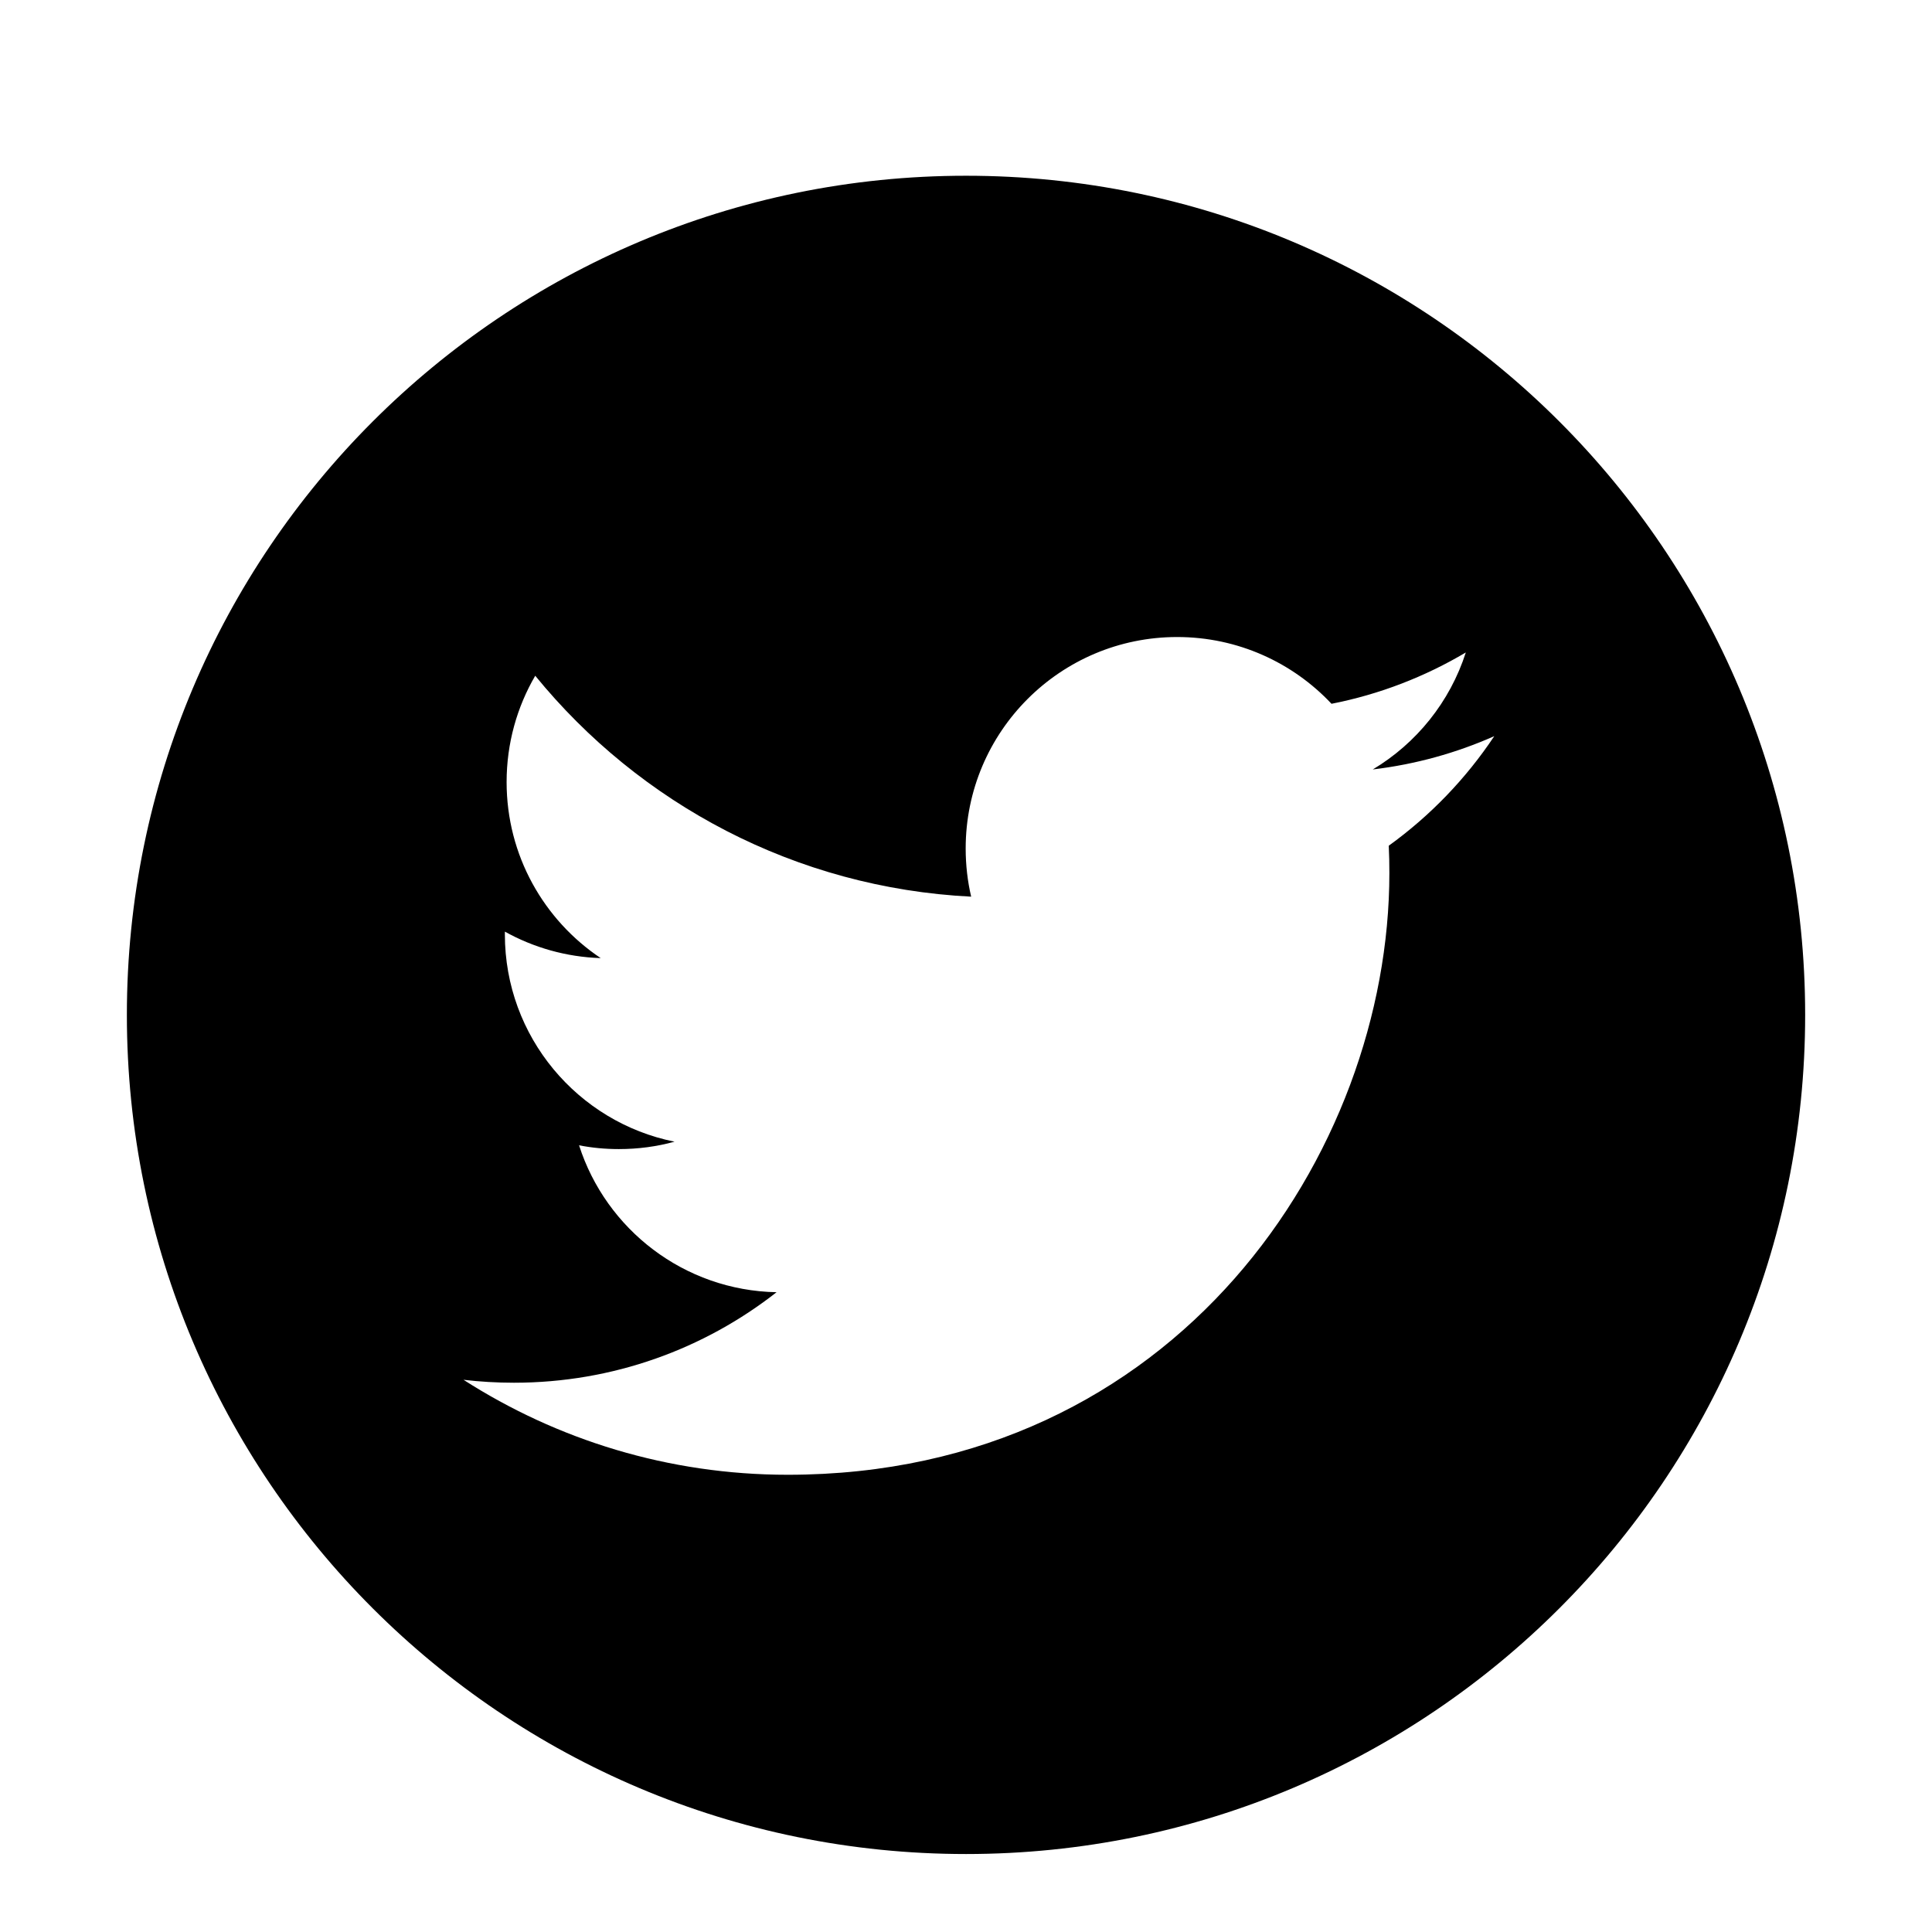
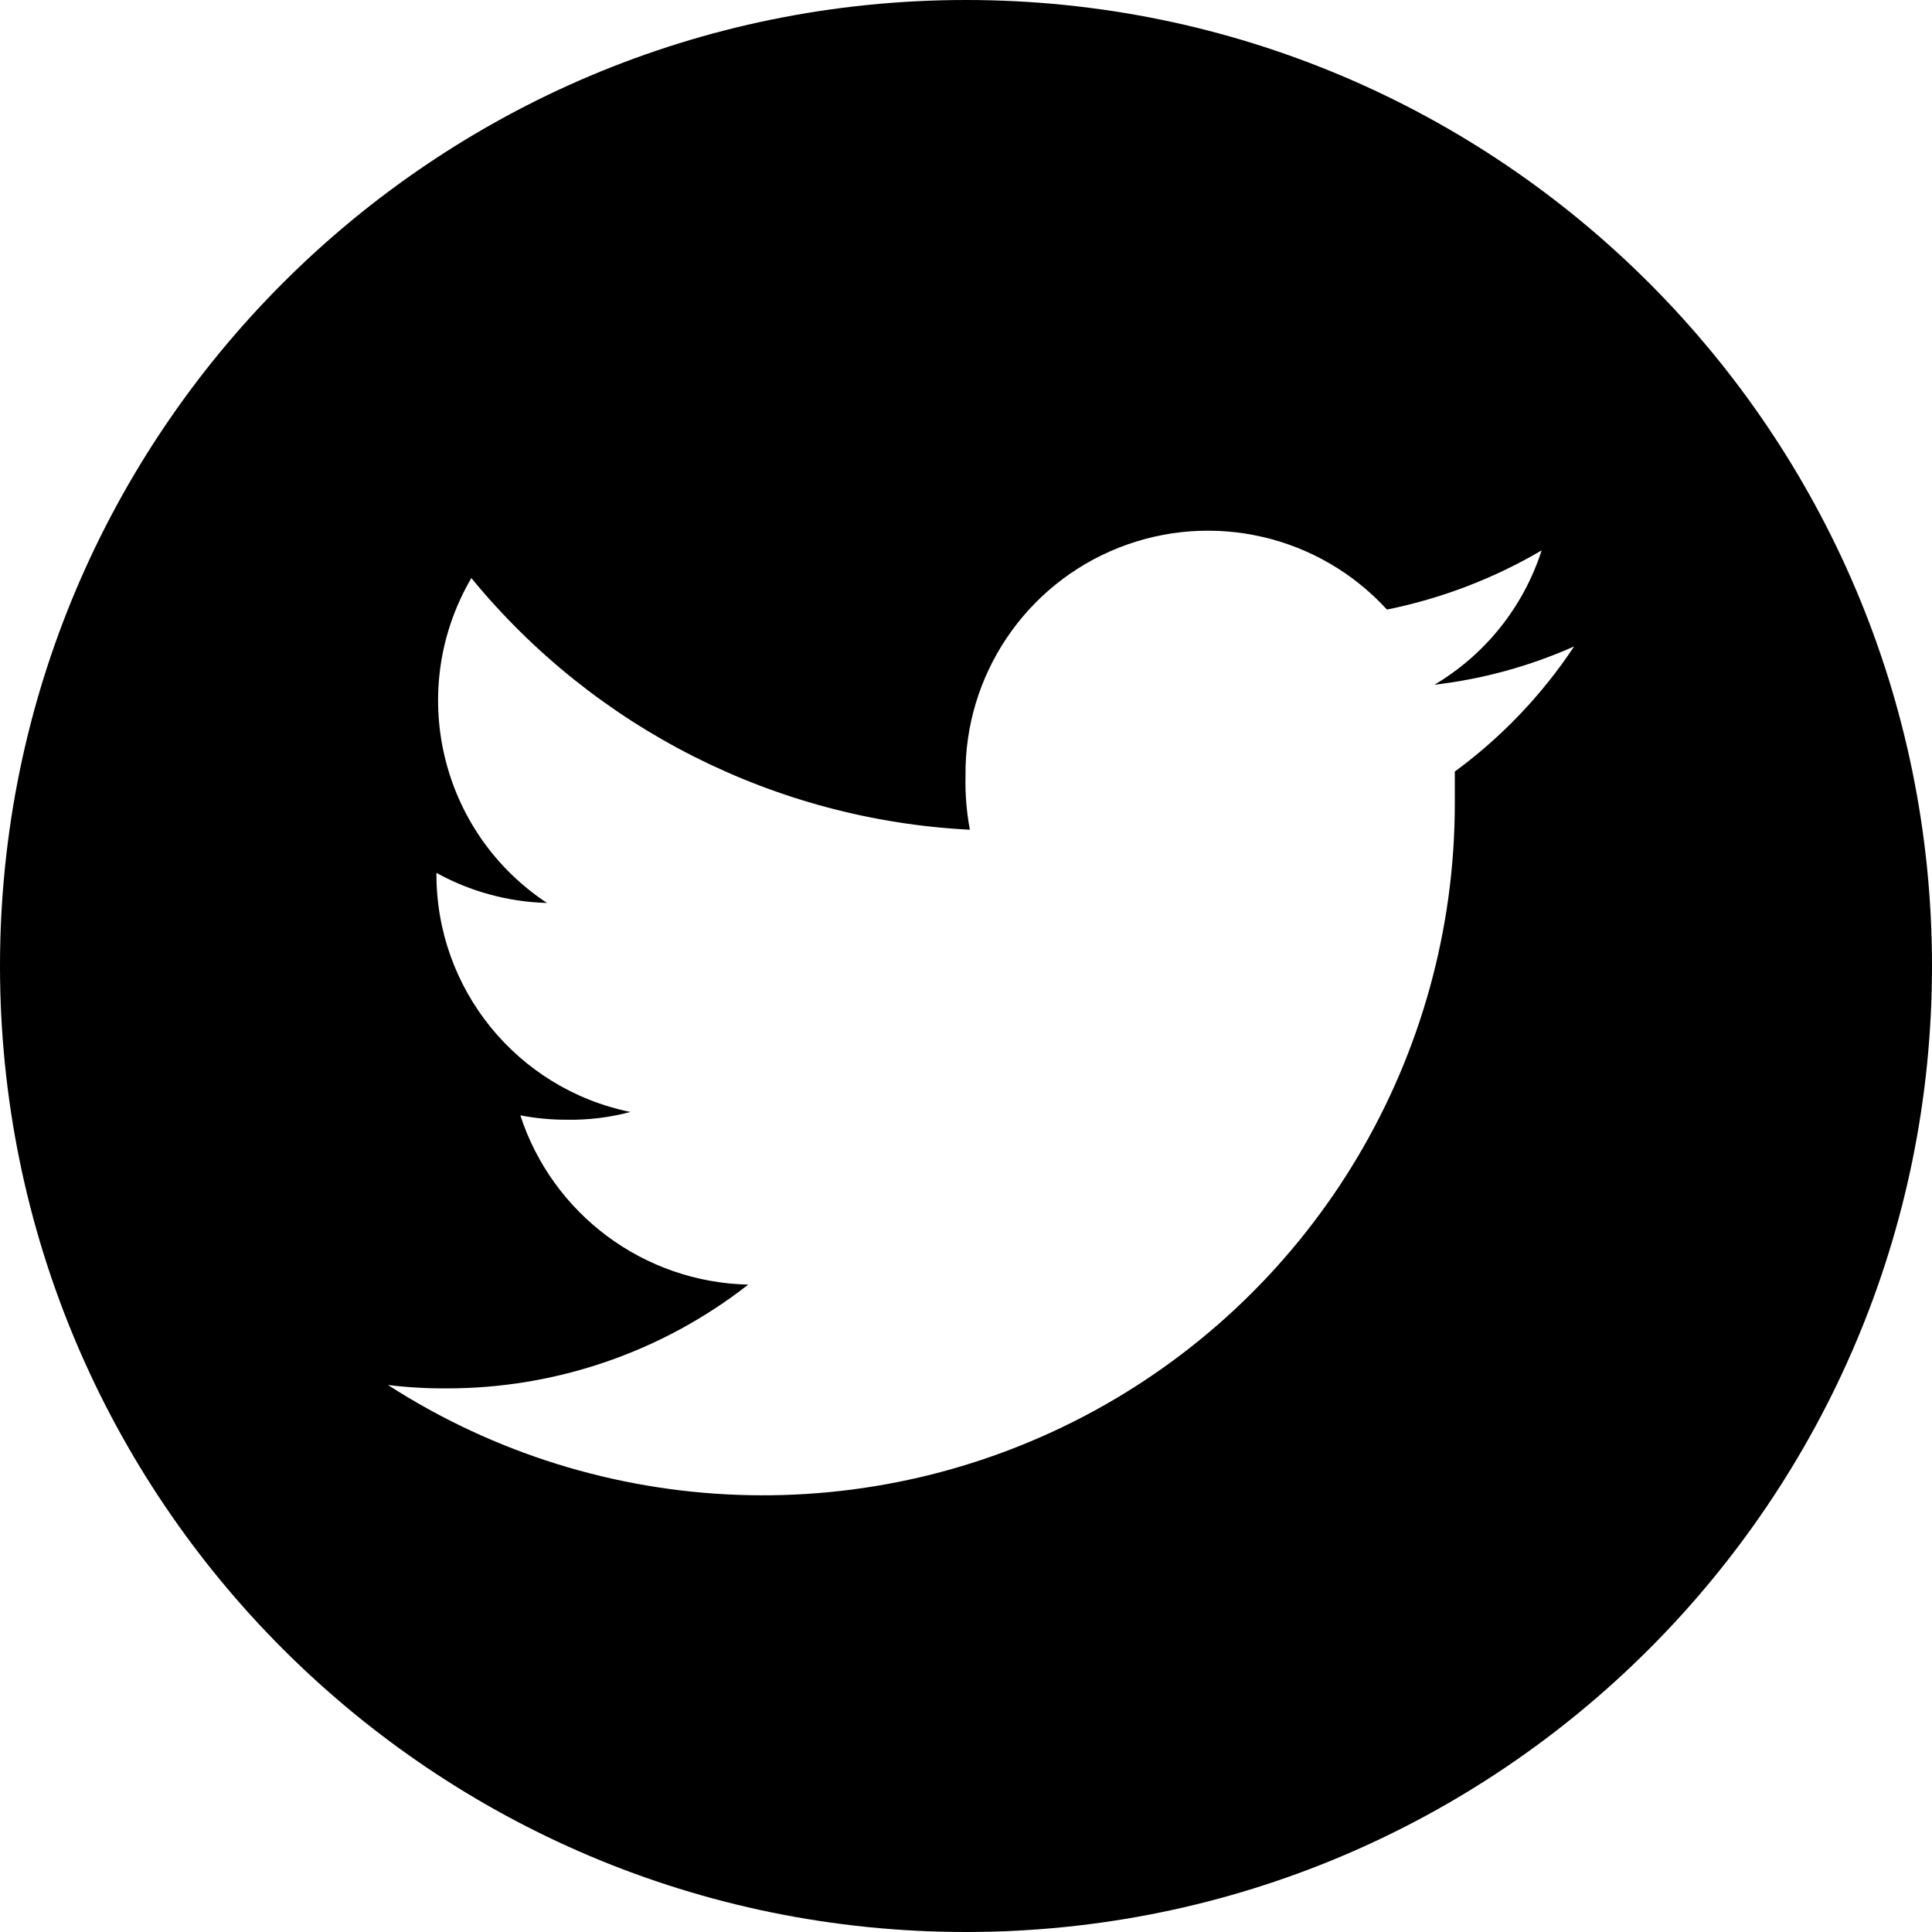
- <svg xmlns="http://www.w3.org/2000/svg" enable-background="new 0 0 56.693 56.693" height="56.693px" id="Layer_1" version="1.1" viewBox="0 0 56.693 56.693" width="56.693px" xml:space="preserve">
-   <path d="M28.348,5.157c-13.6,0-24.625,11.027-24.625,24.625c0,13.6,11.025,24.623,24.625,24.623c13.6,0,24.623-11.023,24.623-24.623  C52.971,16.184,41.947,5.157,28.348,5.157z M40.752,24.817c0.013,0.266,0.018,0.533,0.018,0.803c0,8.201-6.242,17.656-17.656,17.656  c-3.504,0-6.767-1.027-9.513-2.787c0.486,0.057,0.979,0.086,1.48,0.086c2.908,0,5.584-0.992,7.707-2.656  c-2.715-0.051-5.006-1.846-5.796-4.311c0.378,0.074,0.767,0.111,1.167,0.111c0.566,0,1.114-0.074,1.635-0.217  c-2.84-0.57-4.979-3.08-4.979-6.084c0-0.027,0-0.053,0.001-0.08c0.836,0.465,1.793,0.744,2.811,0.777  c-1.666-1.115-2.761-3.012-2.761-5.166c0-1.137,0.306-2.204,0.84-3.12c3.061,3.754,7.634,6.225,12.792,6.483  c-0.106-0.453-0.161-0.928-0.161-1.414c0-3.426,2.778-6.205,6.206-6.205c1.785,0,3.397,0.754,4.529,1.959  c1.414-0.277,2.742-0.795,3.941-1.506c-0.465,1.45-1.448,2.666-2.73,3.433c1.257-0.15,2.453-0.484,3.565-0.977  C43.018,22.849,41.965,23.942,40.752,24.817z" />
+ <svg xmlns="http://www.w3.org/2000/svg" viewBox="0 0 39.84 39.84">
+   <g id="Layer_2" data-name="Layer 2">
+     <g id="Layer_1-2" data-name="Layer 1">
+       <path d="M19.92,0A19.92,19.92,0,1,0,39.84,19.92,19.92,19.92,0,0,0,19.92,0ZM30,15.91c0,.21,0,.43,0,.65a14.27,14.27,0,0,1-22,12,9.44,9.44,0,0,0,1.2.07,10.08,10.08,0,0,0,6.23-2.14A5.06,5.06,0,0,1,10.73,23a5,5,0,0,0,.95.09A4.78,4.78,0,0,0,13,22.93,5,5,0,0,1,9,18V18a5,5,0,0,0,2.28.62,5,5,0,0,1-1.56-6.7A14.22,14.22,0,0,0,20,17.11,5.31,5.31,0,0,1,19.91,16a5,5,0,0,1,8.69-3.43,10.35,10.35,0,0,0,3.19-1.22,5,5,0,0,1-2.21,2.77,9.91,9.91,0,0,0,2.88-.79A10.17,10.17,0,0,1,30,15.91Z" />
+     </g>
+   </g>
</svg>
